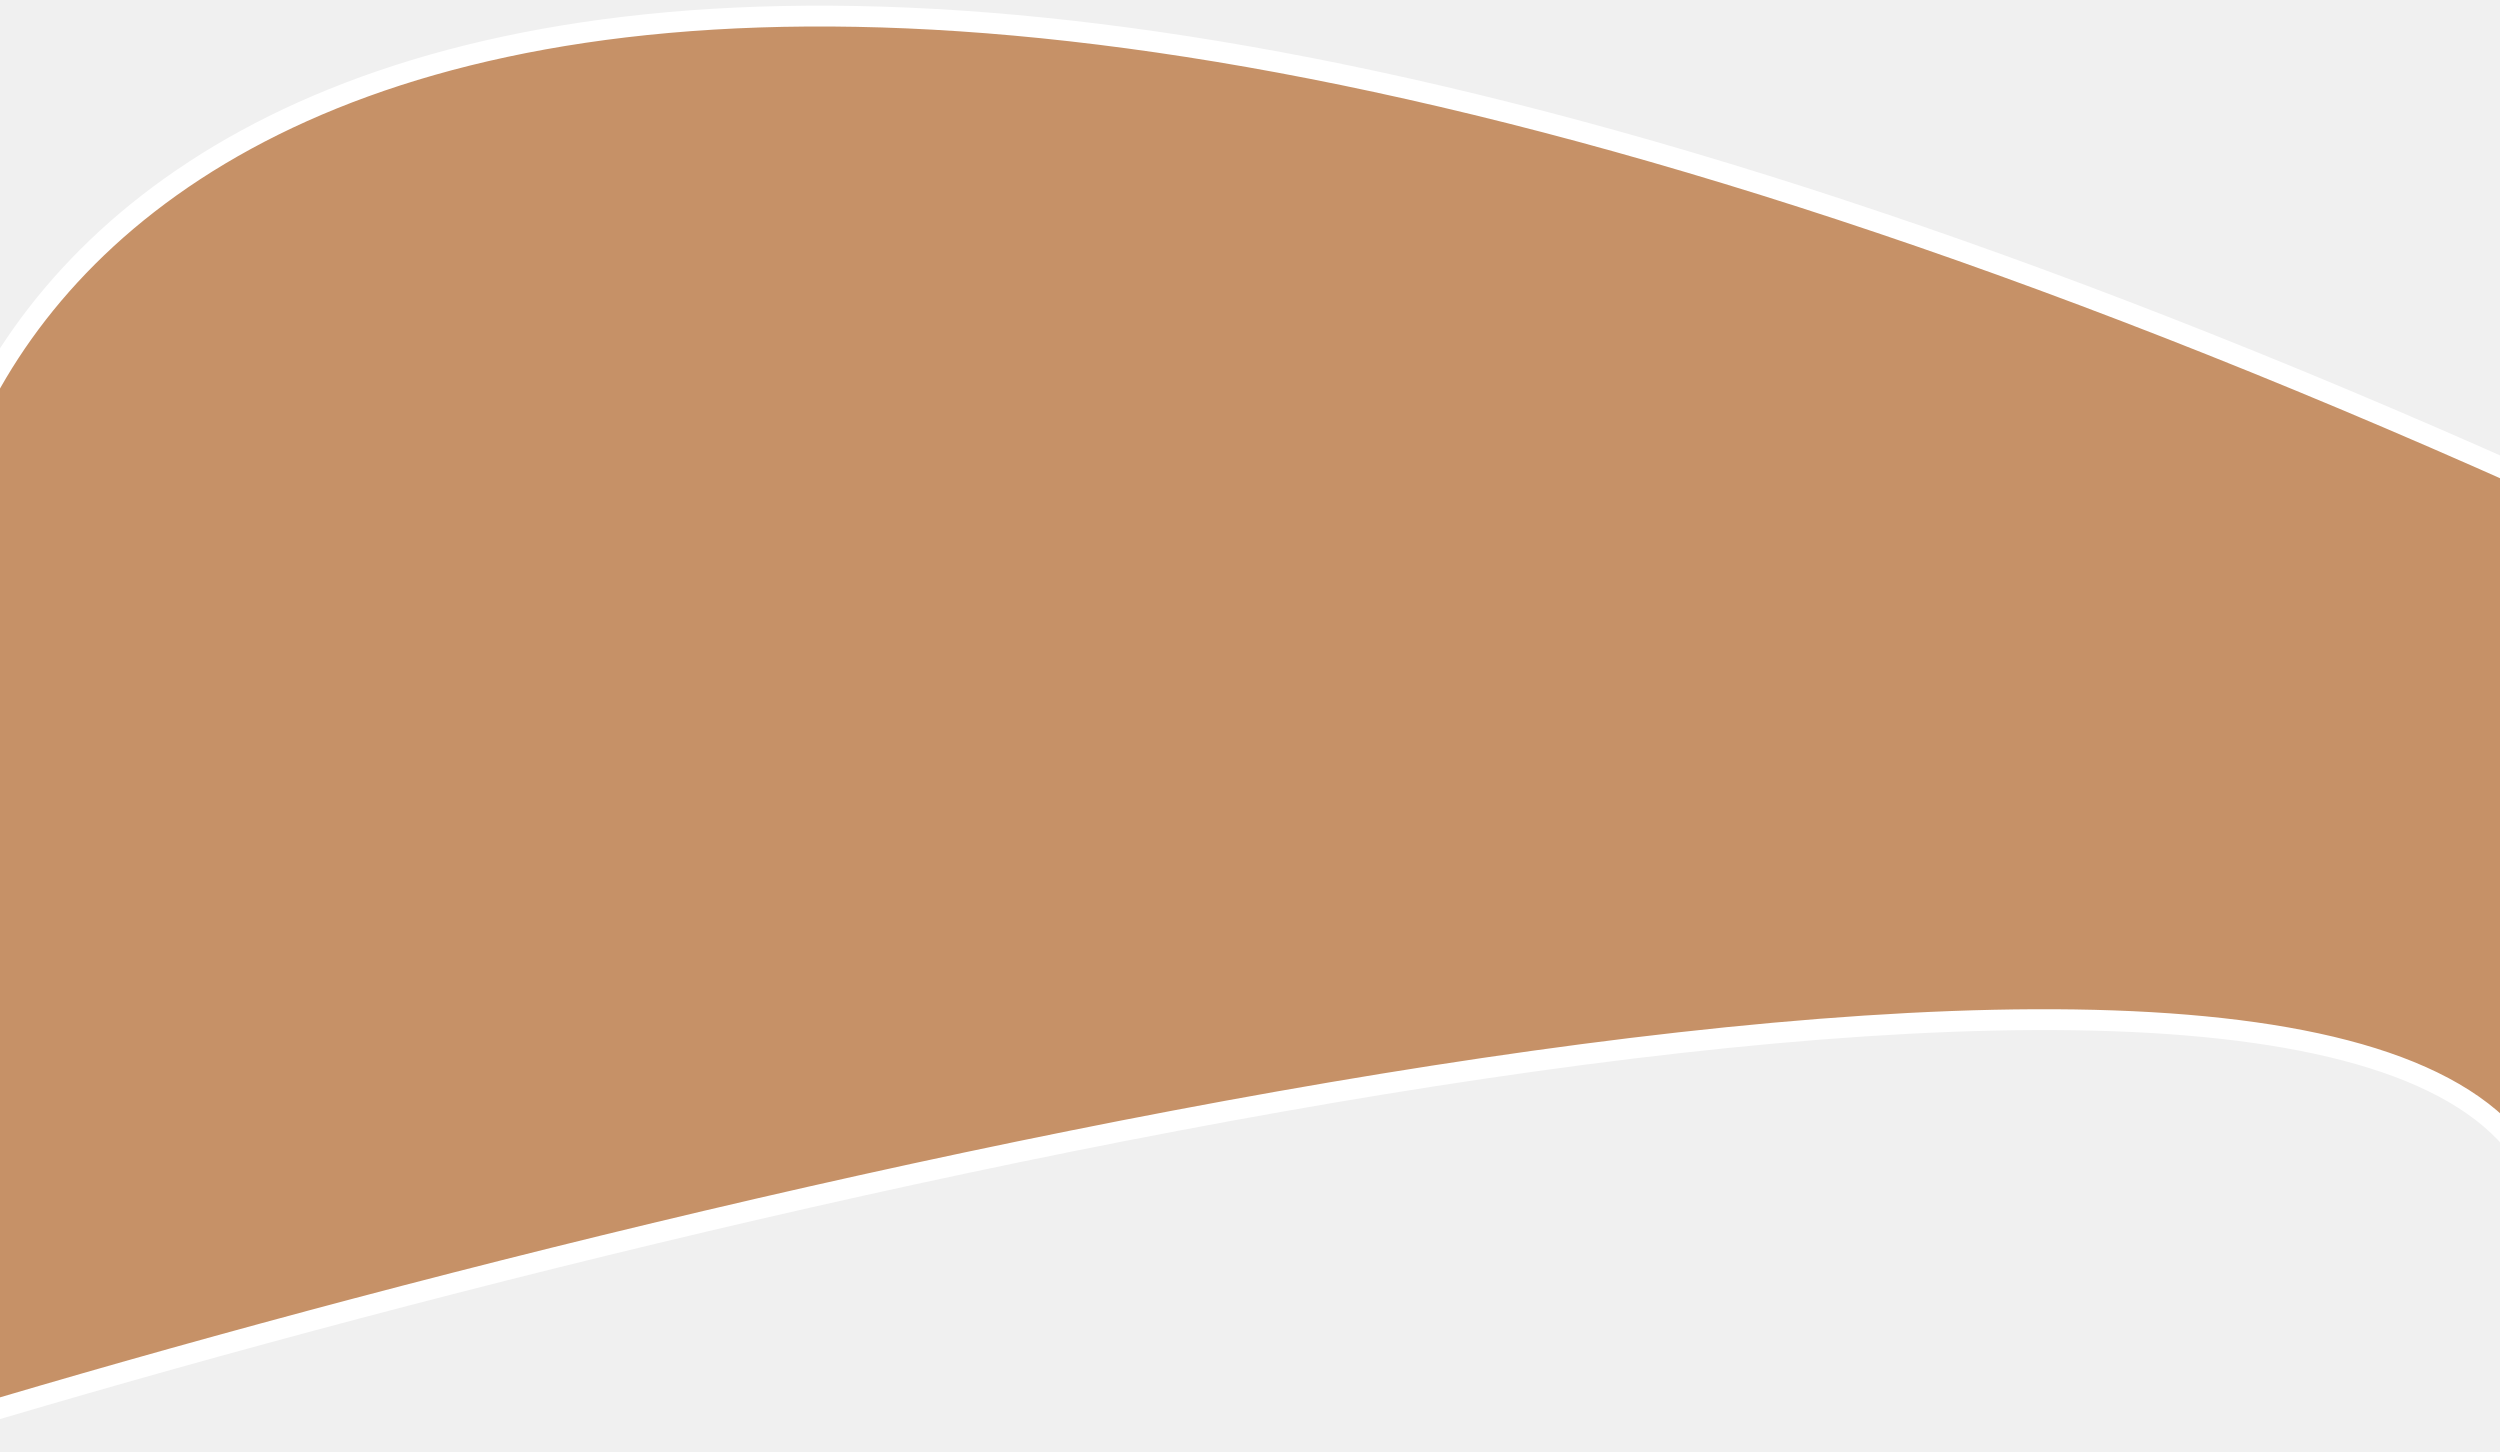
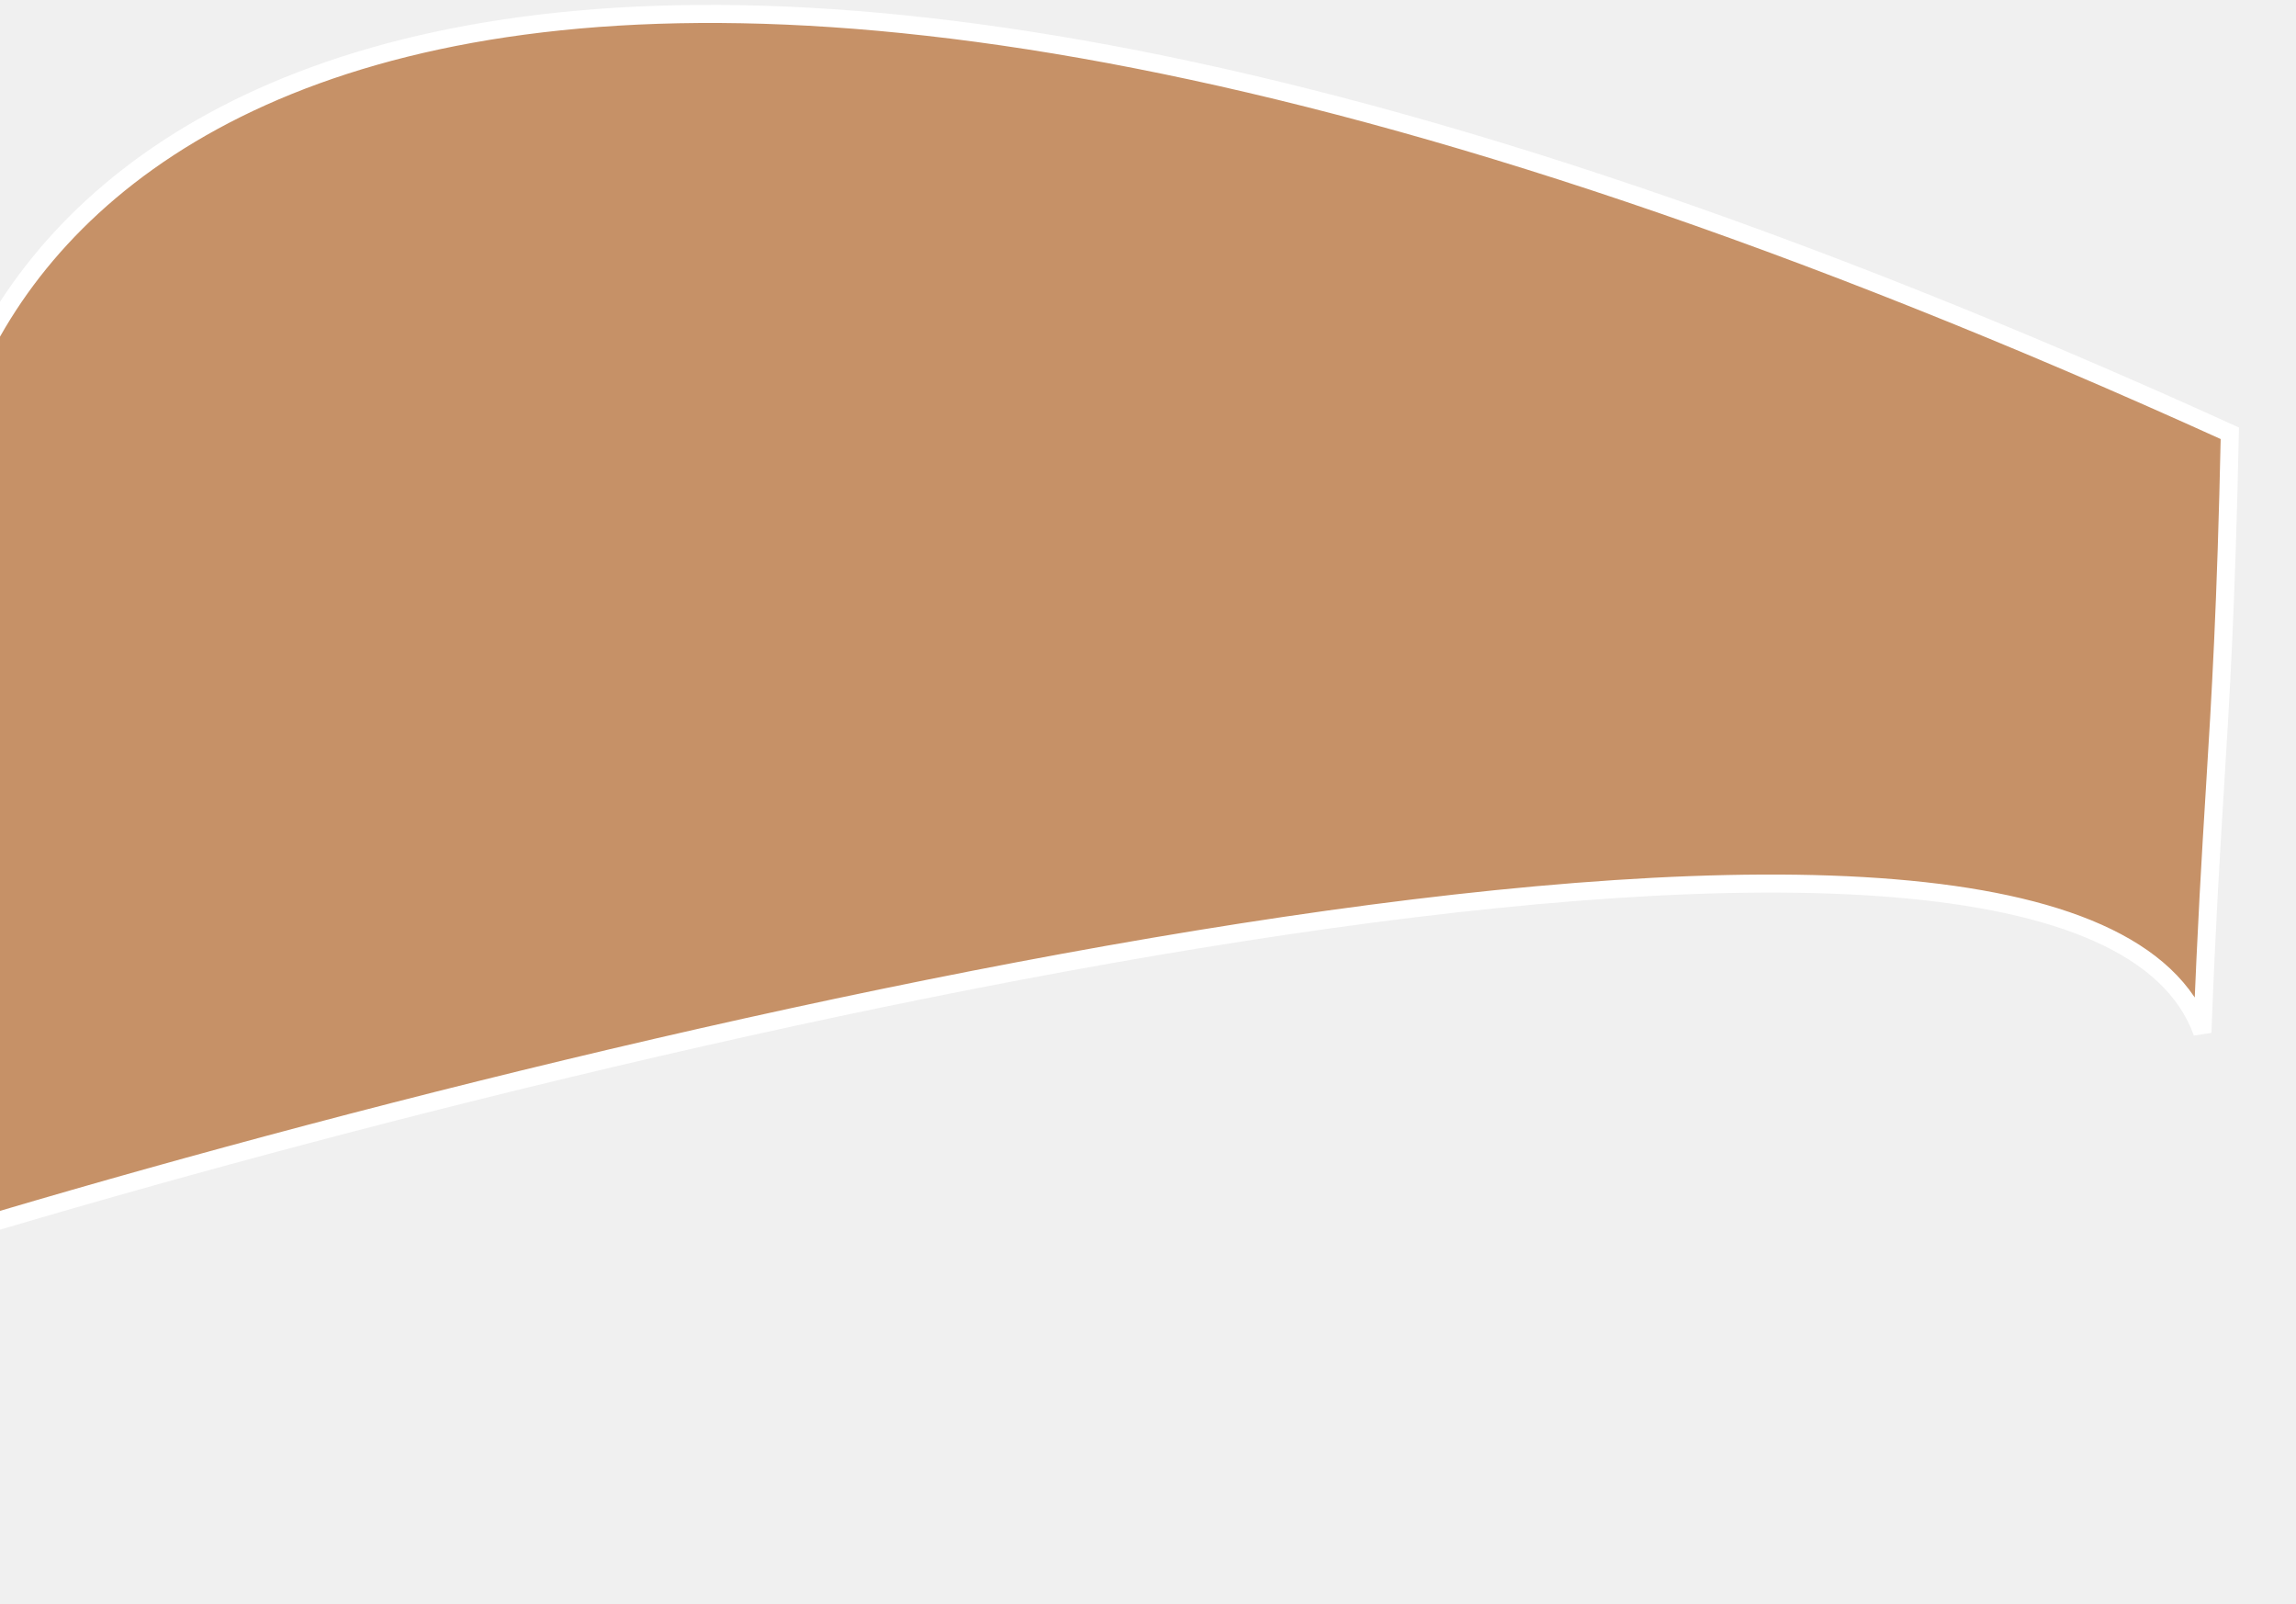
- <svg xmlns="http://www.w3.org/2000/svg" width="360" height="209" viewBox="0 0 360 209" fill="none">
+ <svg xmlns="http://www.w3.org/2000/svg" viewBox="0 0 381.655 266.482" fill="none">
  <path d="M-11 206.082C106.024 170.52 345.277 113.833 366.097 171.582C366.77 153.842 367.489 142.222 368.174 131.134L368.174 131.132C369.138 115.544 370.036 101.008 370.655 72C79.178 -60.4 -5.23 25.861 -11 85.541L-11 206.082Z" fill="#C69167" />
  <path d="M-11 206.082C106.024 170.52 345.277 113.833 366.097 171.582C366.77 153.842 367.489 142.222 368.174 131.134L368.174 131.132C369.138 115.544 370.036 101.008 370.655 72C79.178 -60.4 -5.23 25.861 -11 85.541L-11 206.082Z" stroke="white" stroke-width="3" />
</svg>
